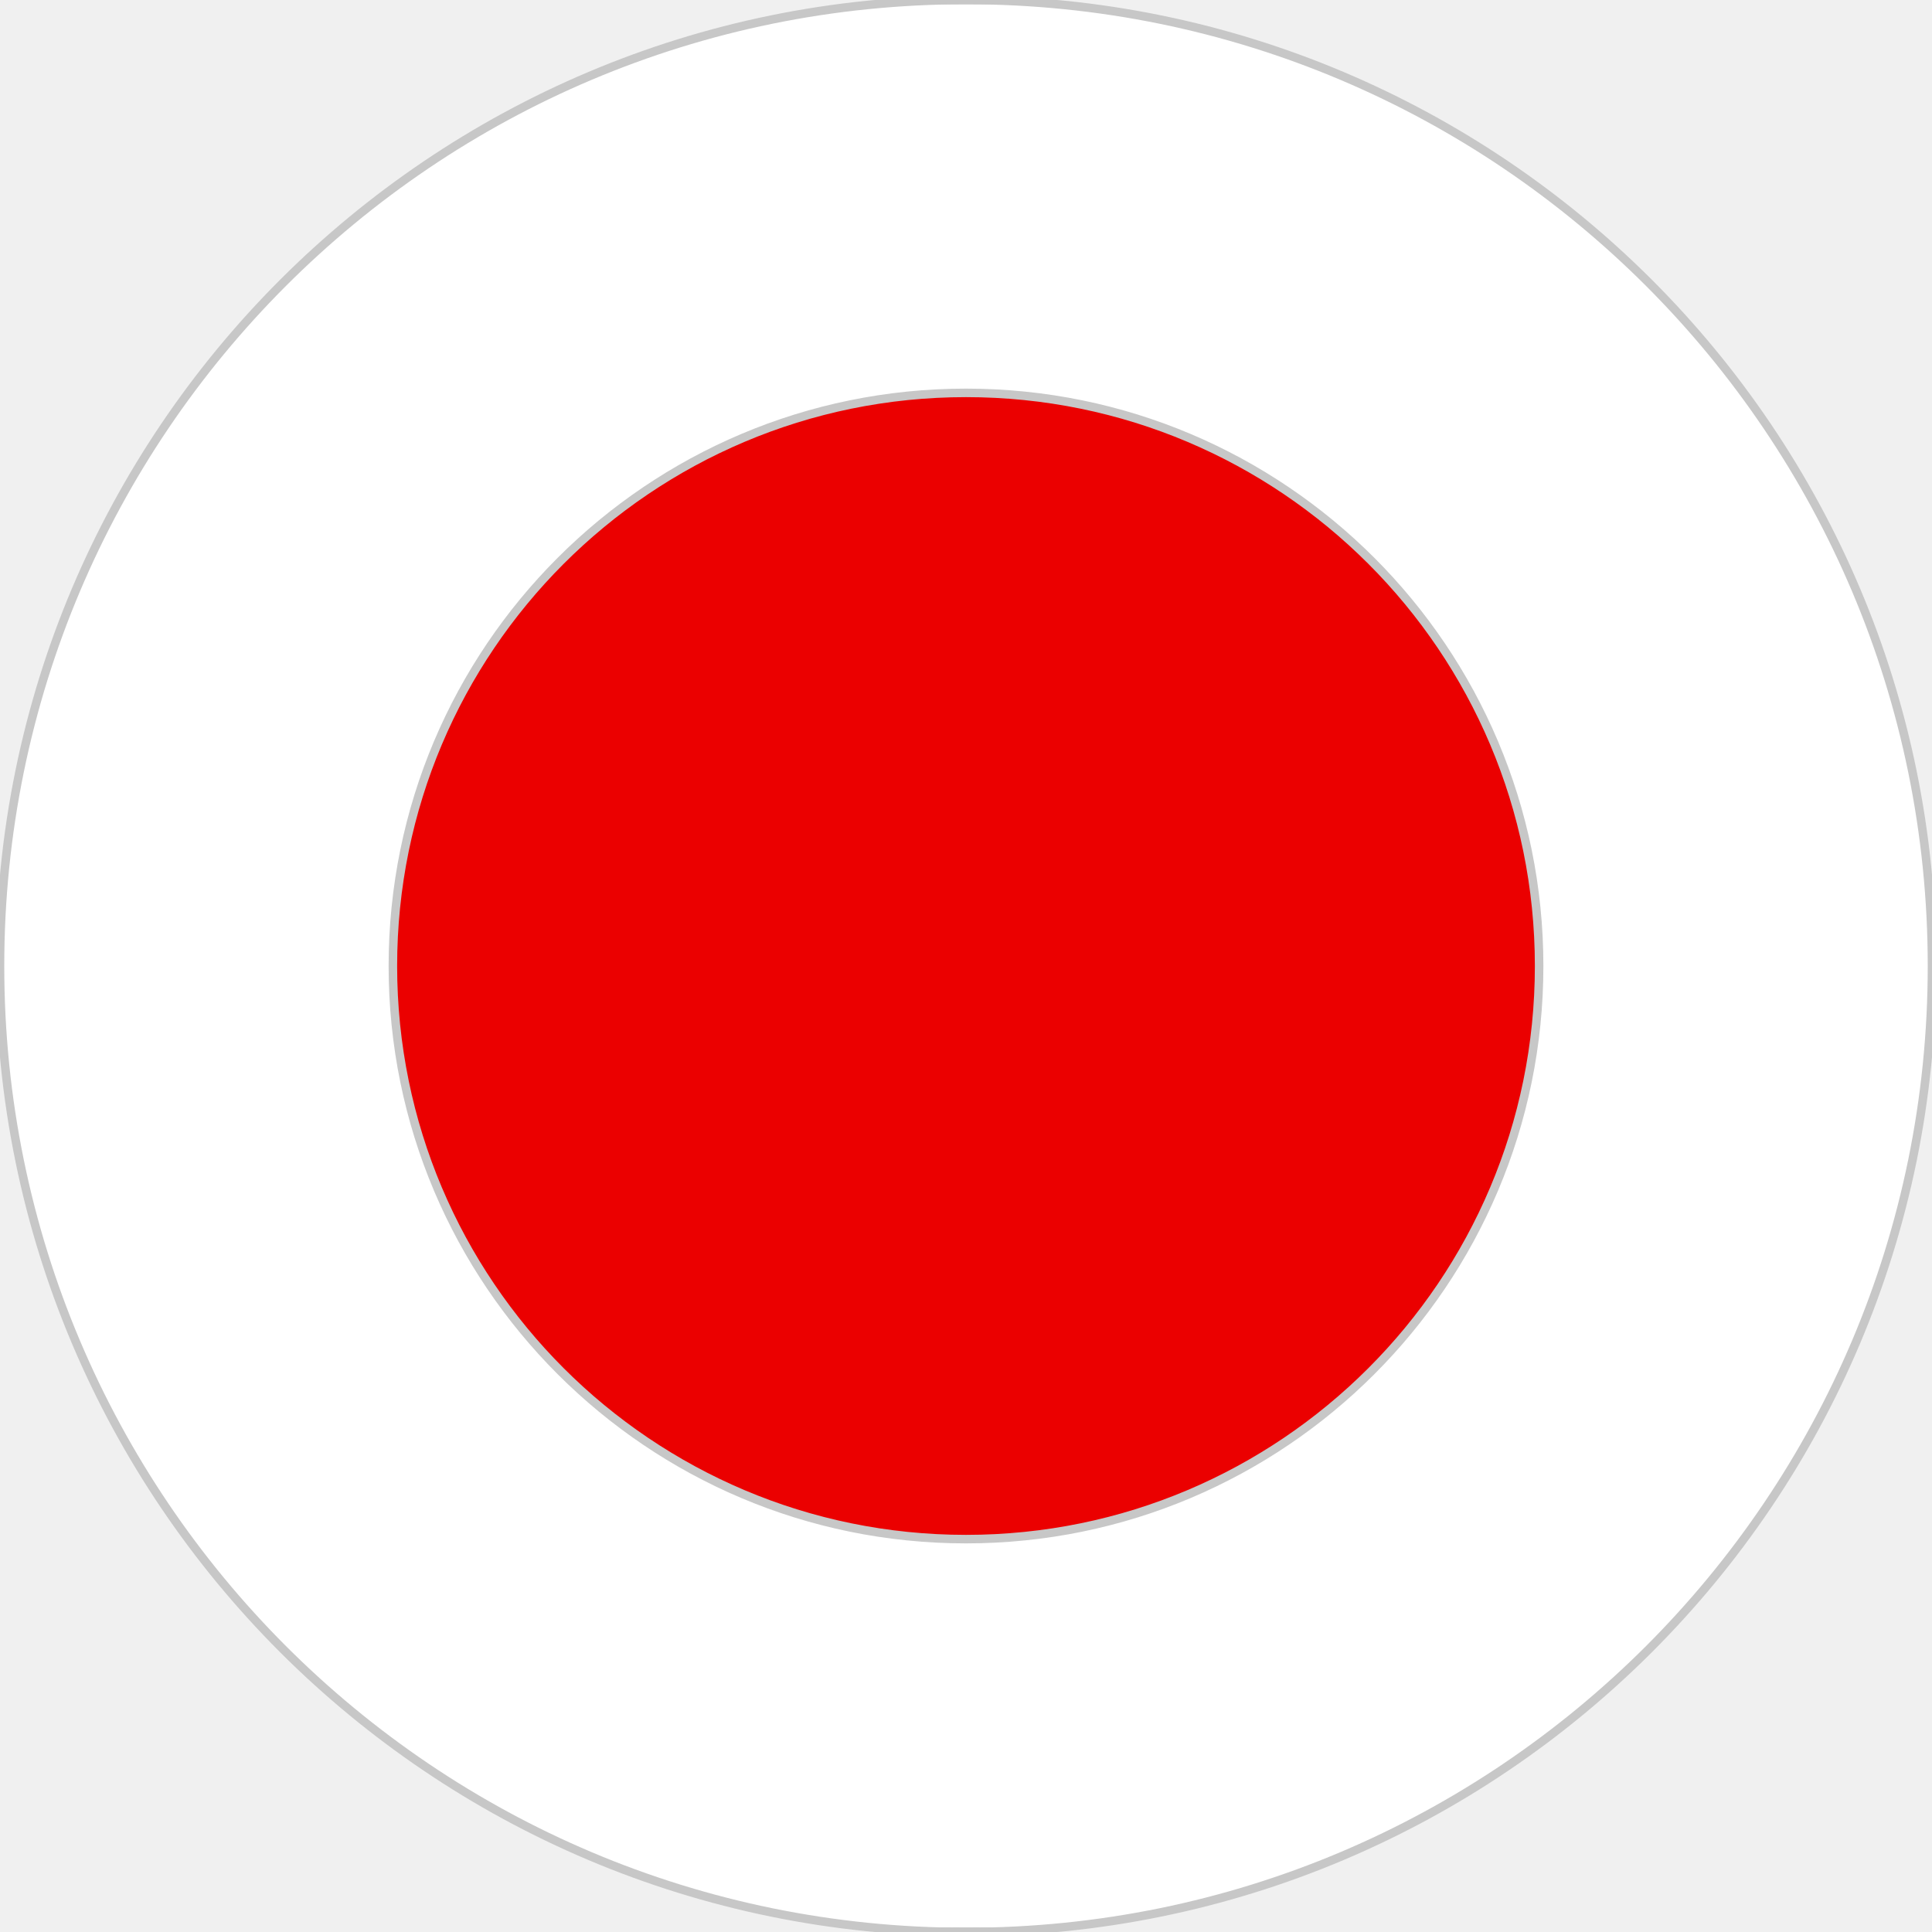
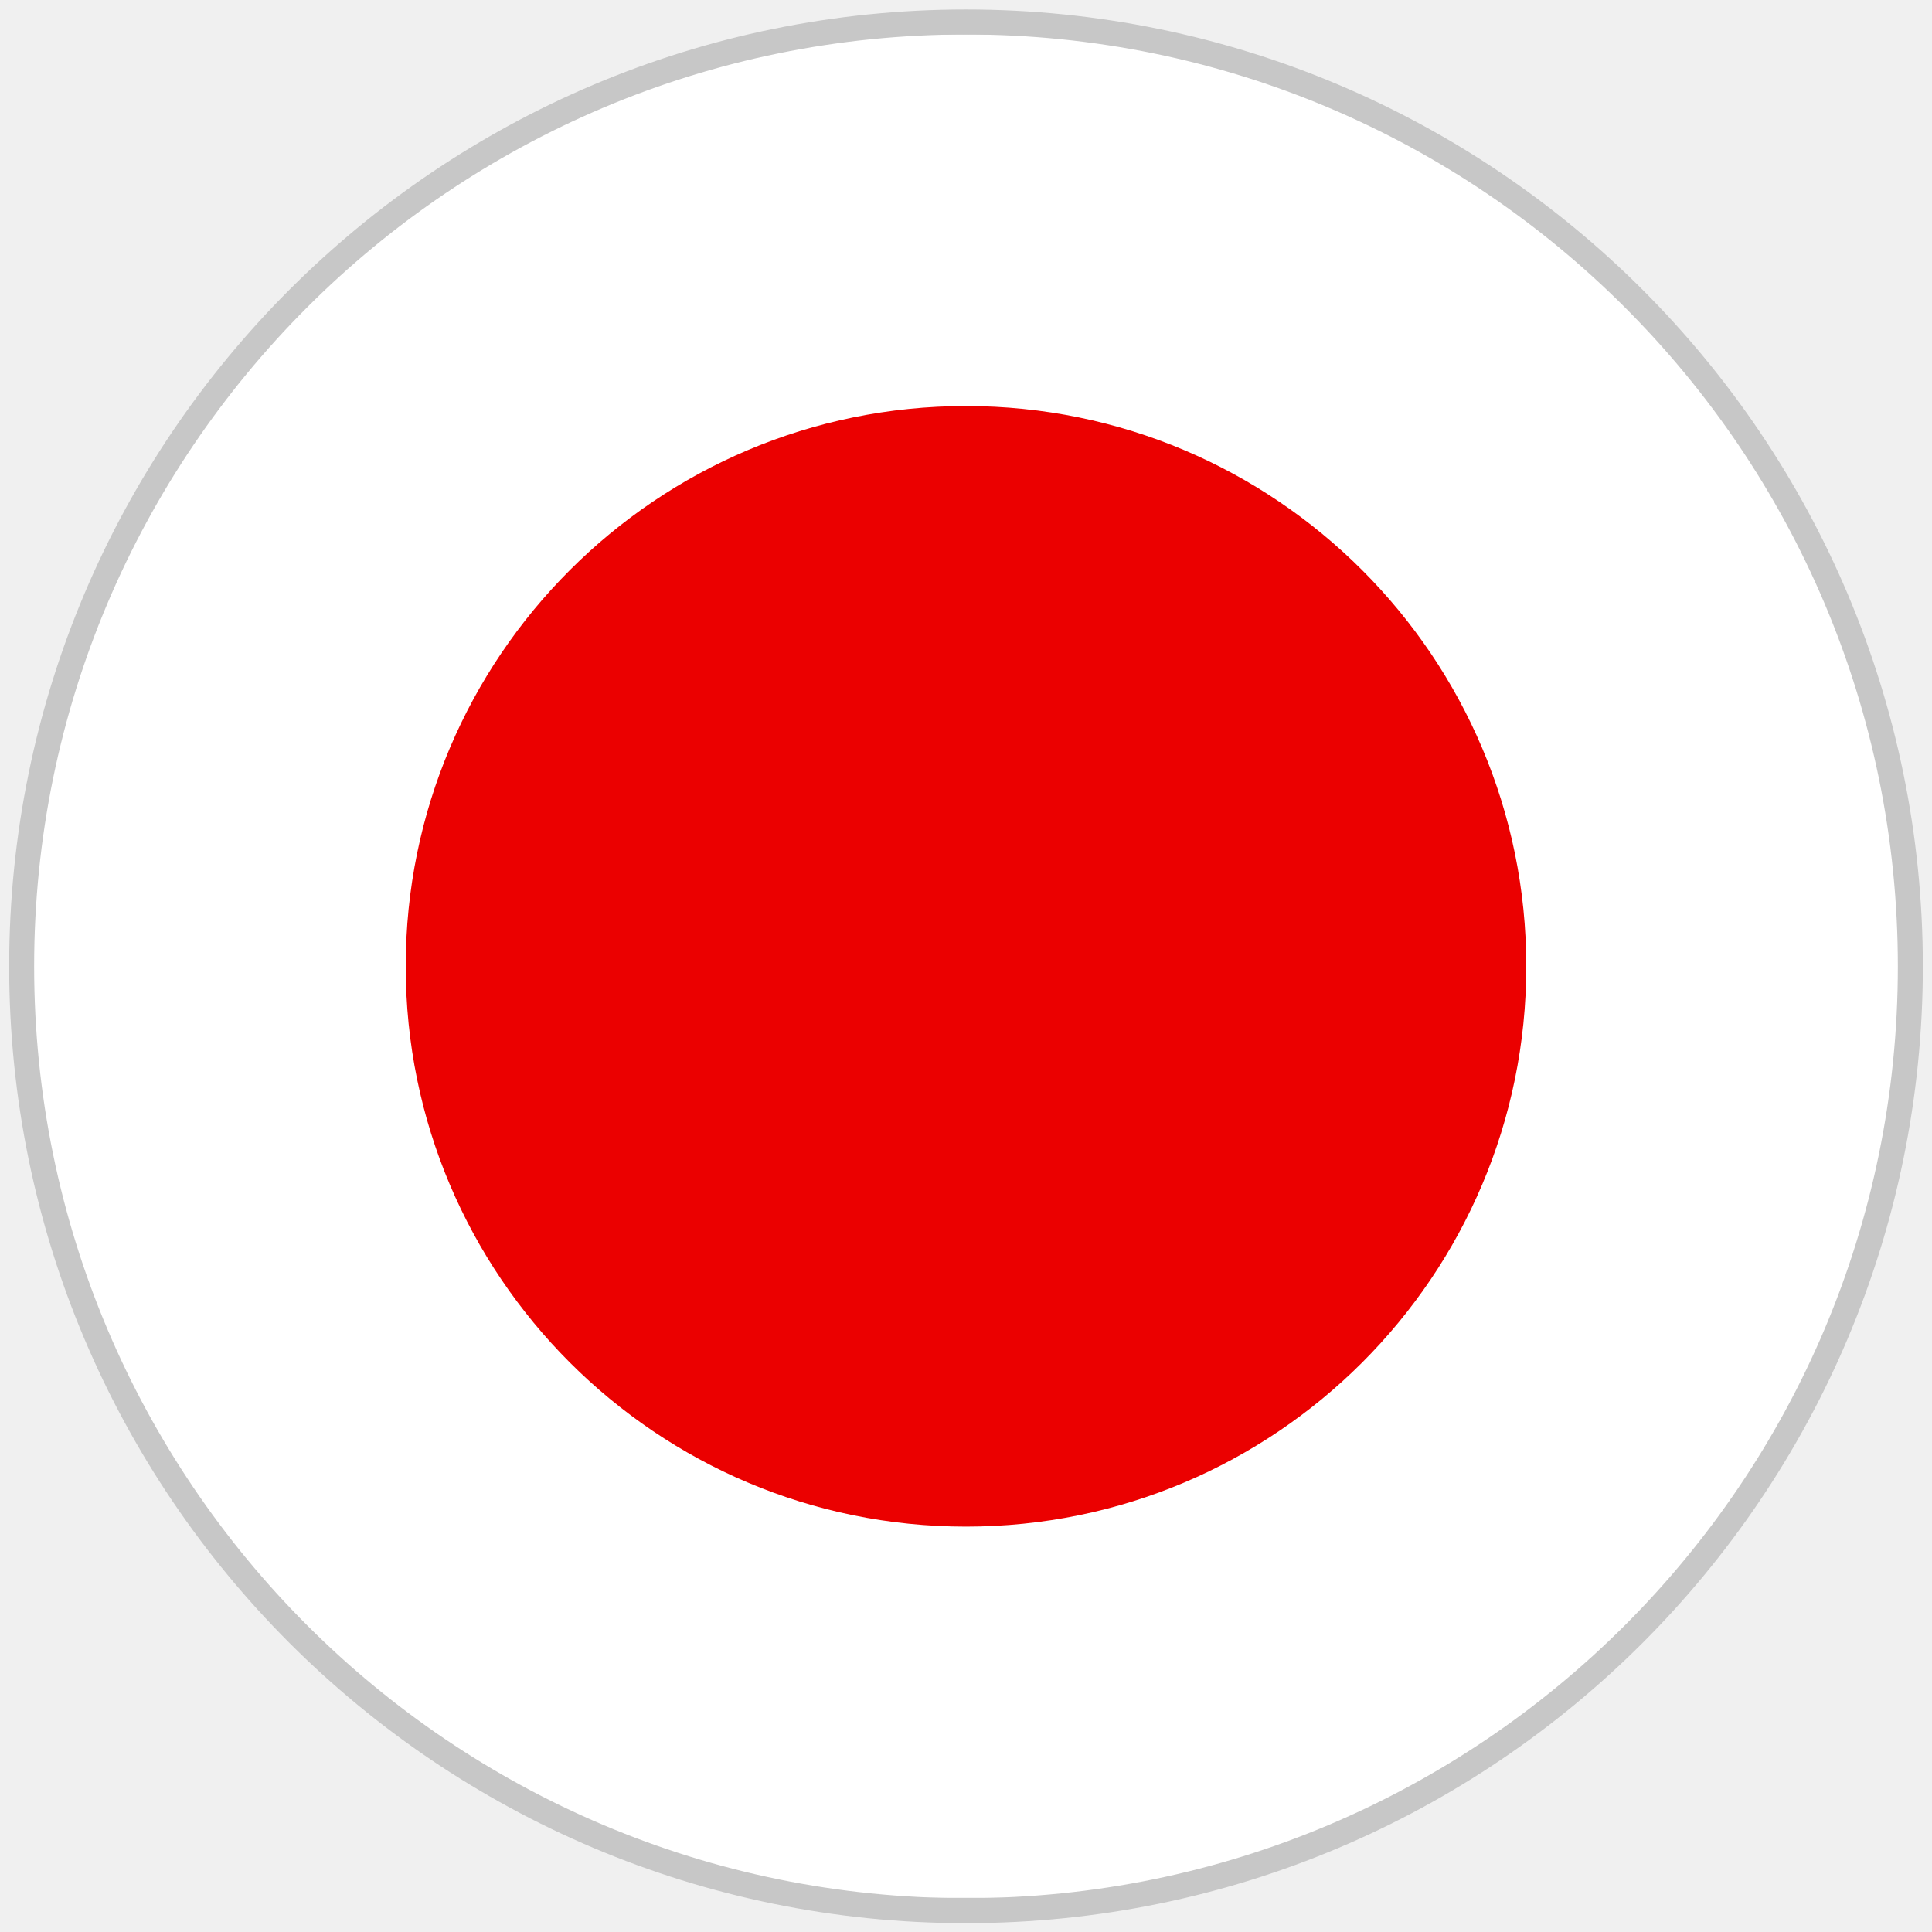
- <svg xmlns="http://www.w3.org/2000/svg" id="Layer_1" data-name="Layer 1" viewBox="0 0 56.7 56.69">
+ <svg xmlns="http://www.w3.org/2000/svg" id="Layer_1" data-name="Layer 1" viewBox="0 0 58 58">
  <defs>
-     <style>.cls-1{fill:none;}.cls-1,.cls-3,.cls-4{stroke:#c7c7c7;stroke-miterlimit:10;stroke-width:0.25px;}.cls-2{clip-path:url(#clip-path);}.cls-3{fill:#fff;}.cls-4{fill:#eb0000;}</style>
+     <style>.cls-1,.cls-5{fill:none;}.cls-2{clip-path:url(#clip-path);}.cls-3{fill:#fff;}.cls-3,.cls-5{stroke:#c7c7c7;stroke-miterlimit:10;stroke-width:0.75px;}.cls-4{fill:#eb0000;}</style>
    <clipPath id="clip-path">
-       <circle class="cls-1" cx="28.35" cy="28.35" r="28.35" />
+       <circle class="cls-1" cx="29" cy="29.01" r="28.35" />
    </clipPath>
  </defs>
  <g id="Layer_2" data-name="Layer 2">
    <g id="_ÎÓÈ_1" data-name=" ÎÓÈ 1">
      <g class="cls-2">
-         <rect class="cls-3" x="-14.17" width="85.04" height="56.69" />
-         <circle class="cls-4" cx="28.35" cy="28.35" r="16.82" />
+         <rect class="cls-3" x="-13.52" y="0.66" width="85.04" height="56.69" />
+         <circle class="cls-4" cx="29" cy="29.01" r="16.82" />
      </g>
-       <circle class="cls-1" cx="28.35" cy="28.35" r="28.35" />
+       <circle class="cls-5" cx="29" cy="29.01" r="28.35" />
    </g>
  </g>
</svg>
